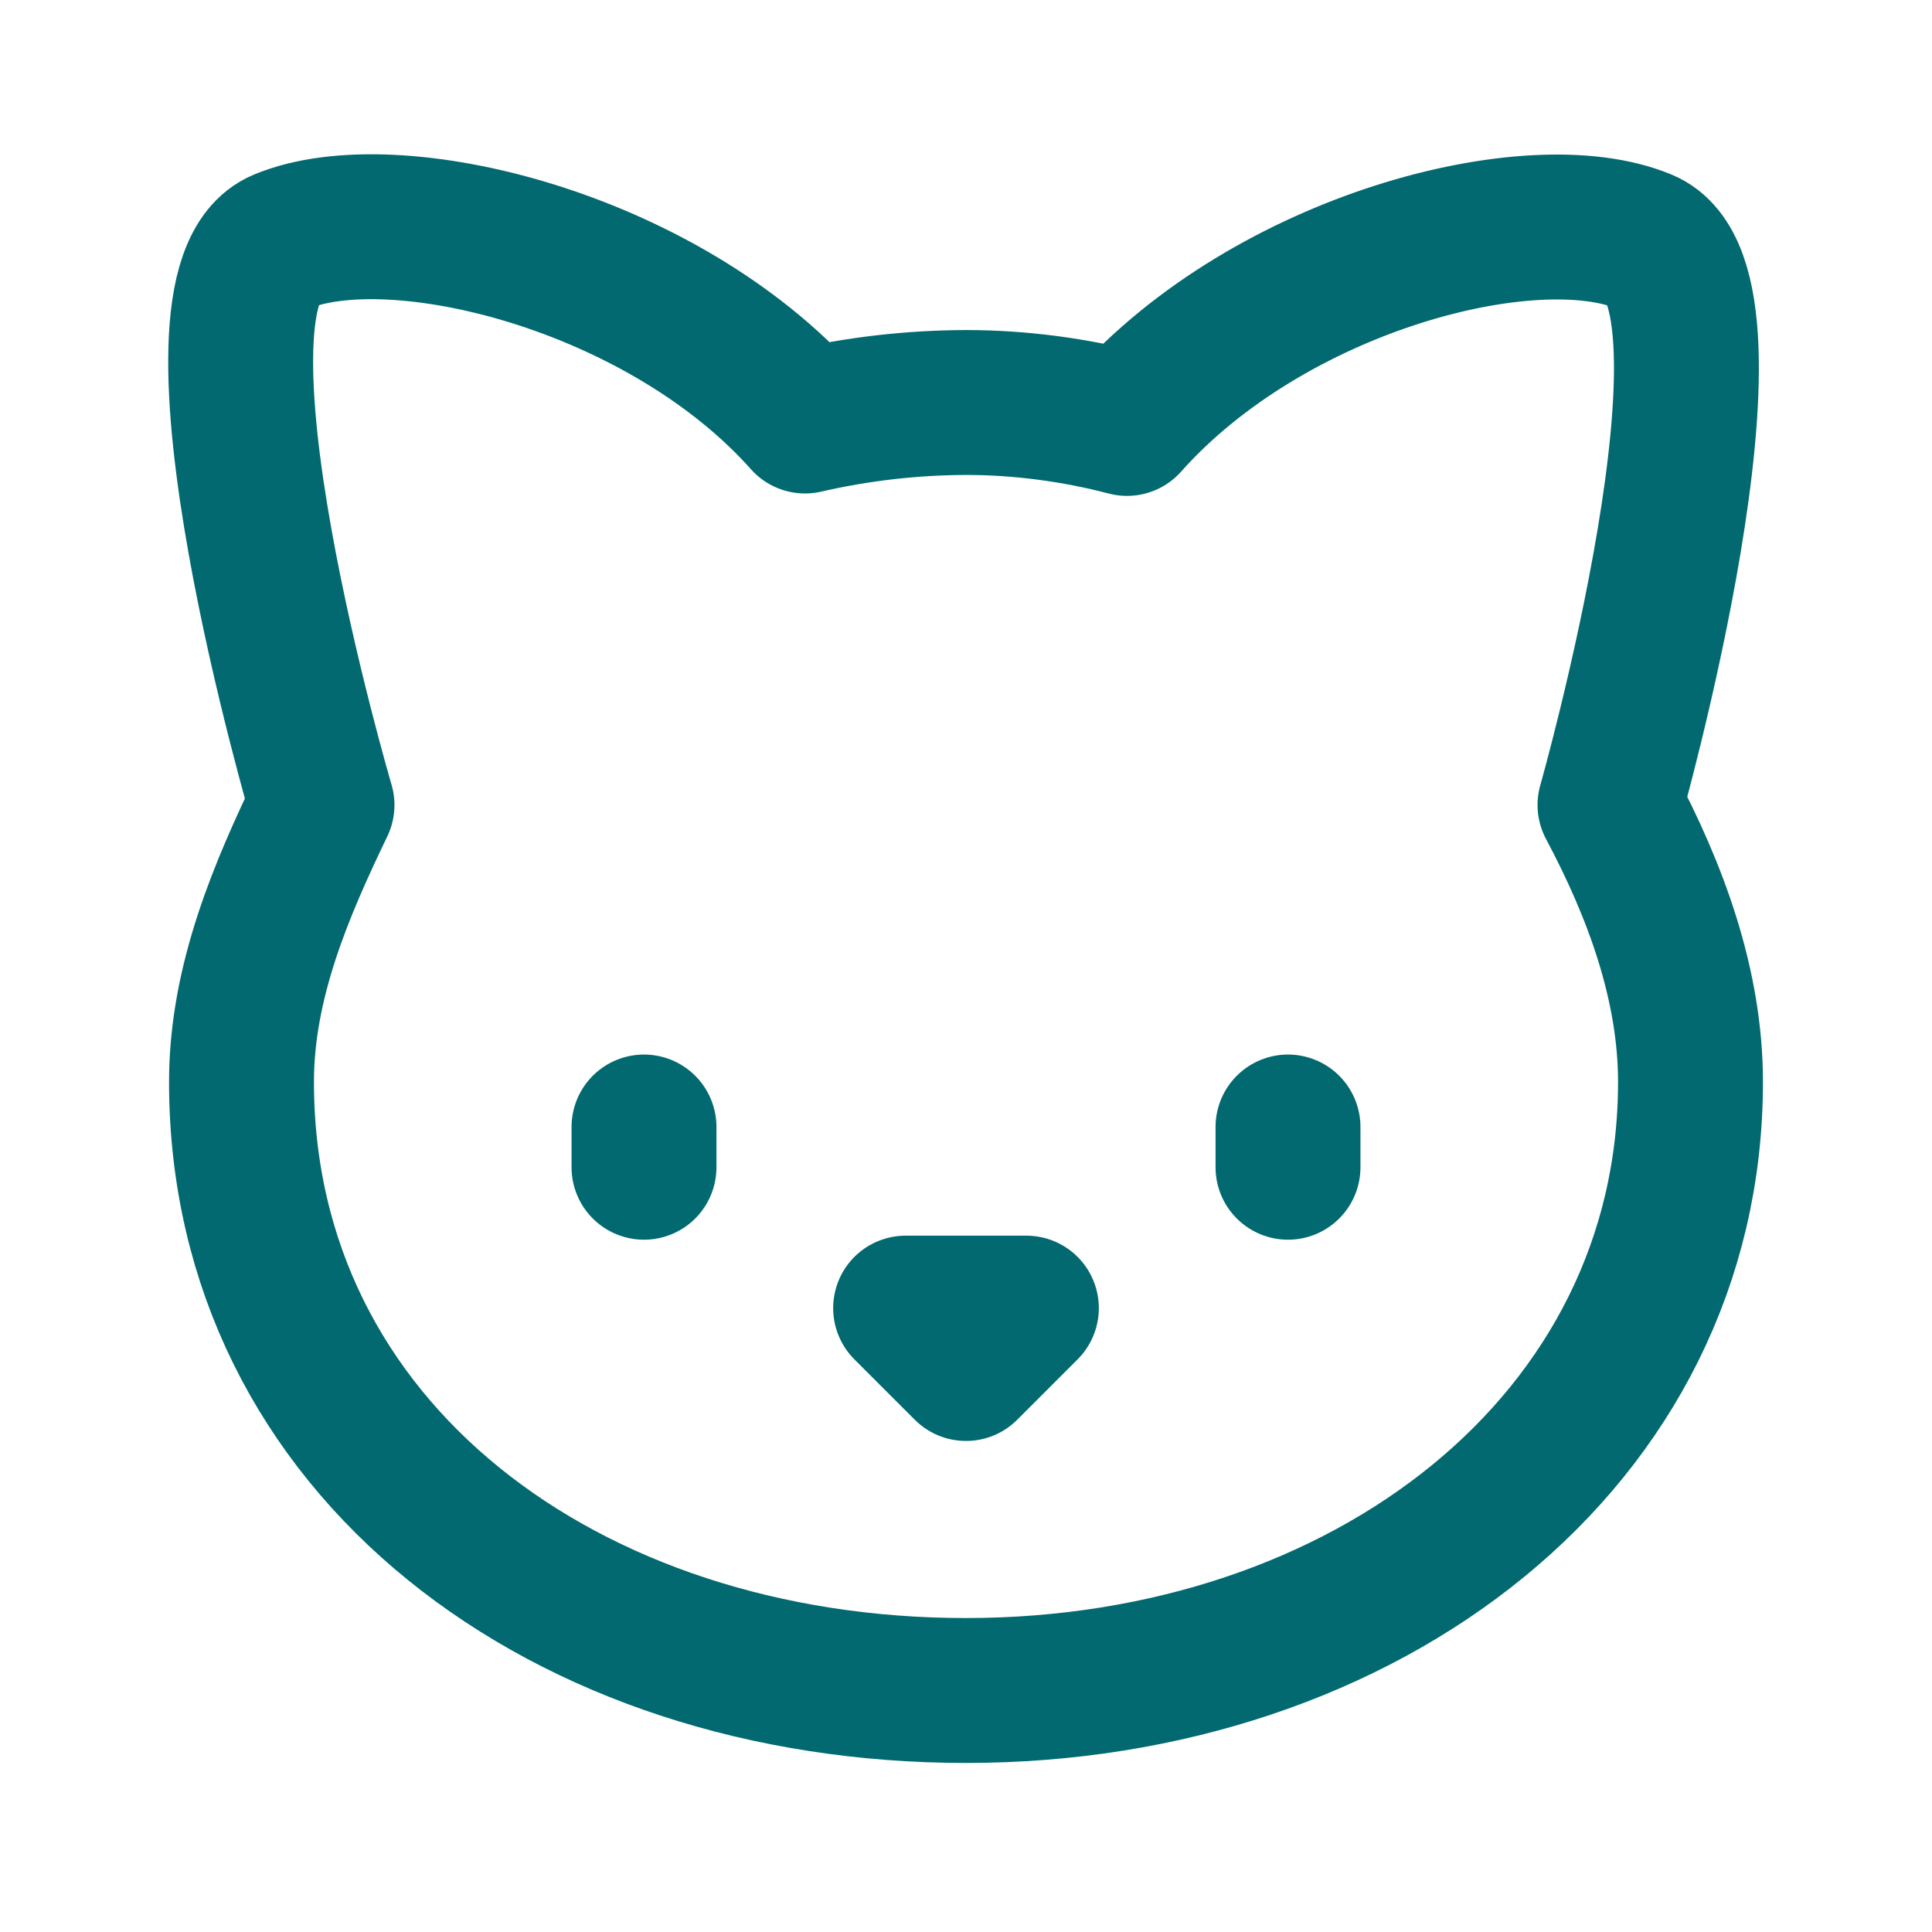
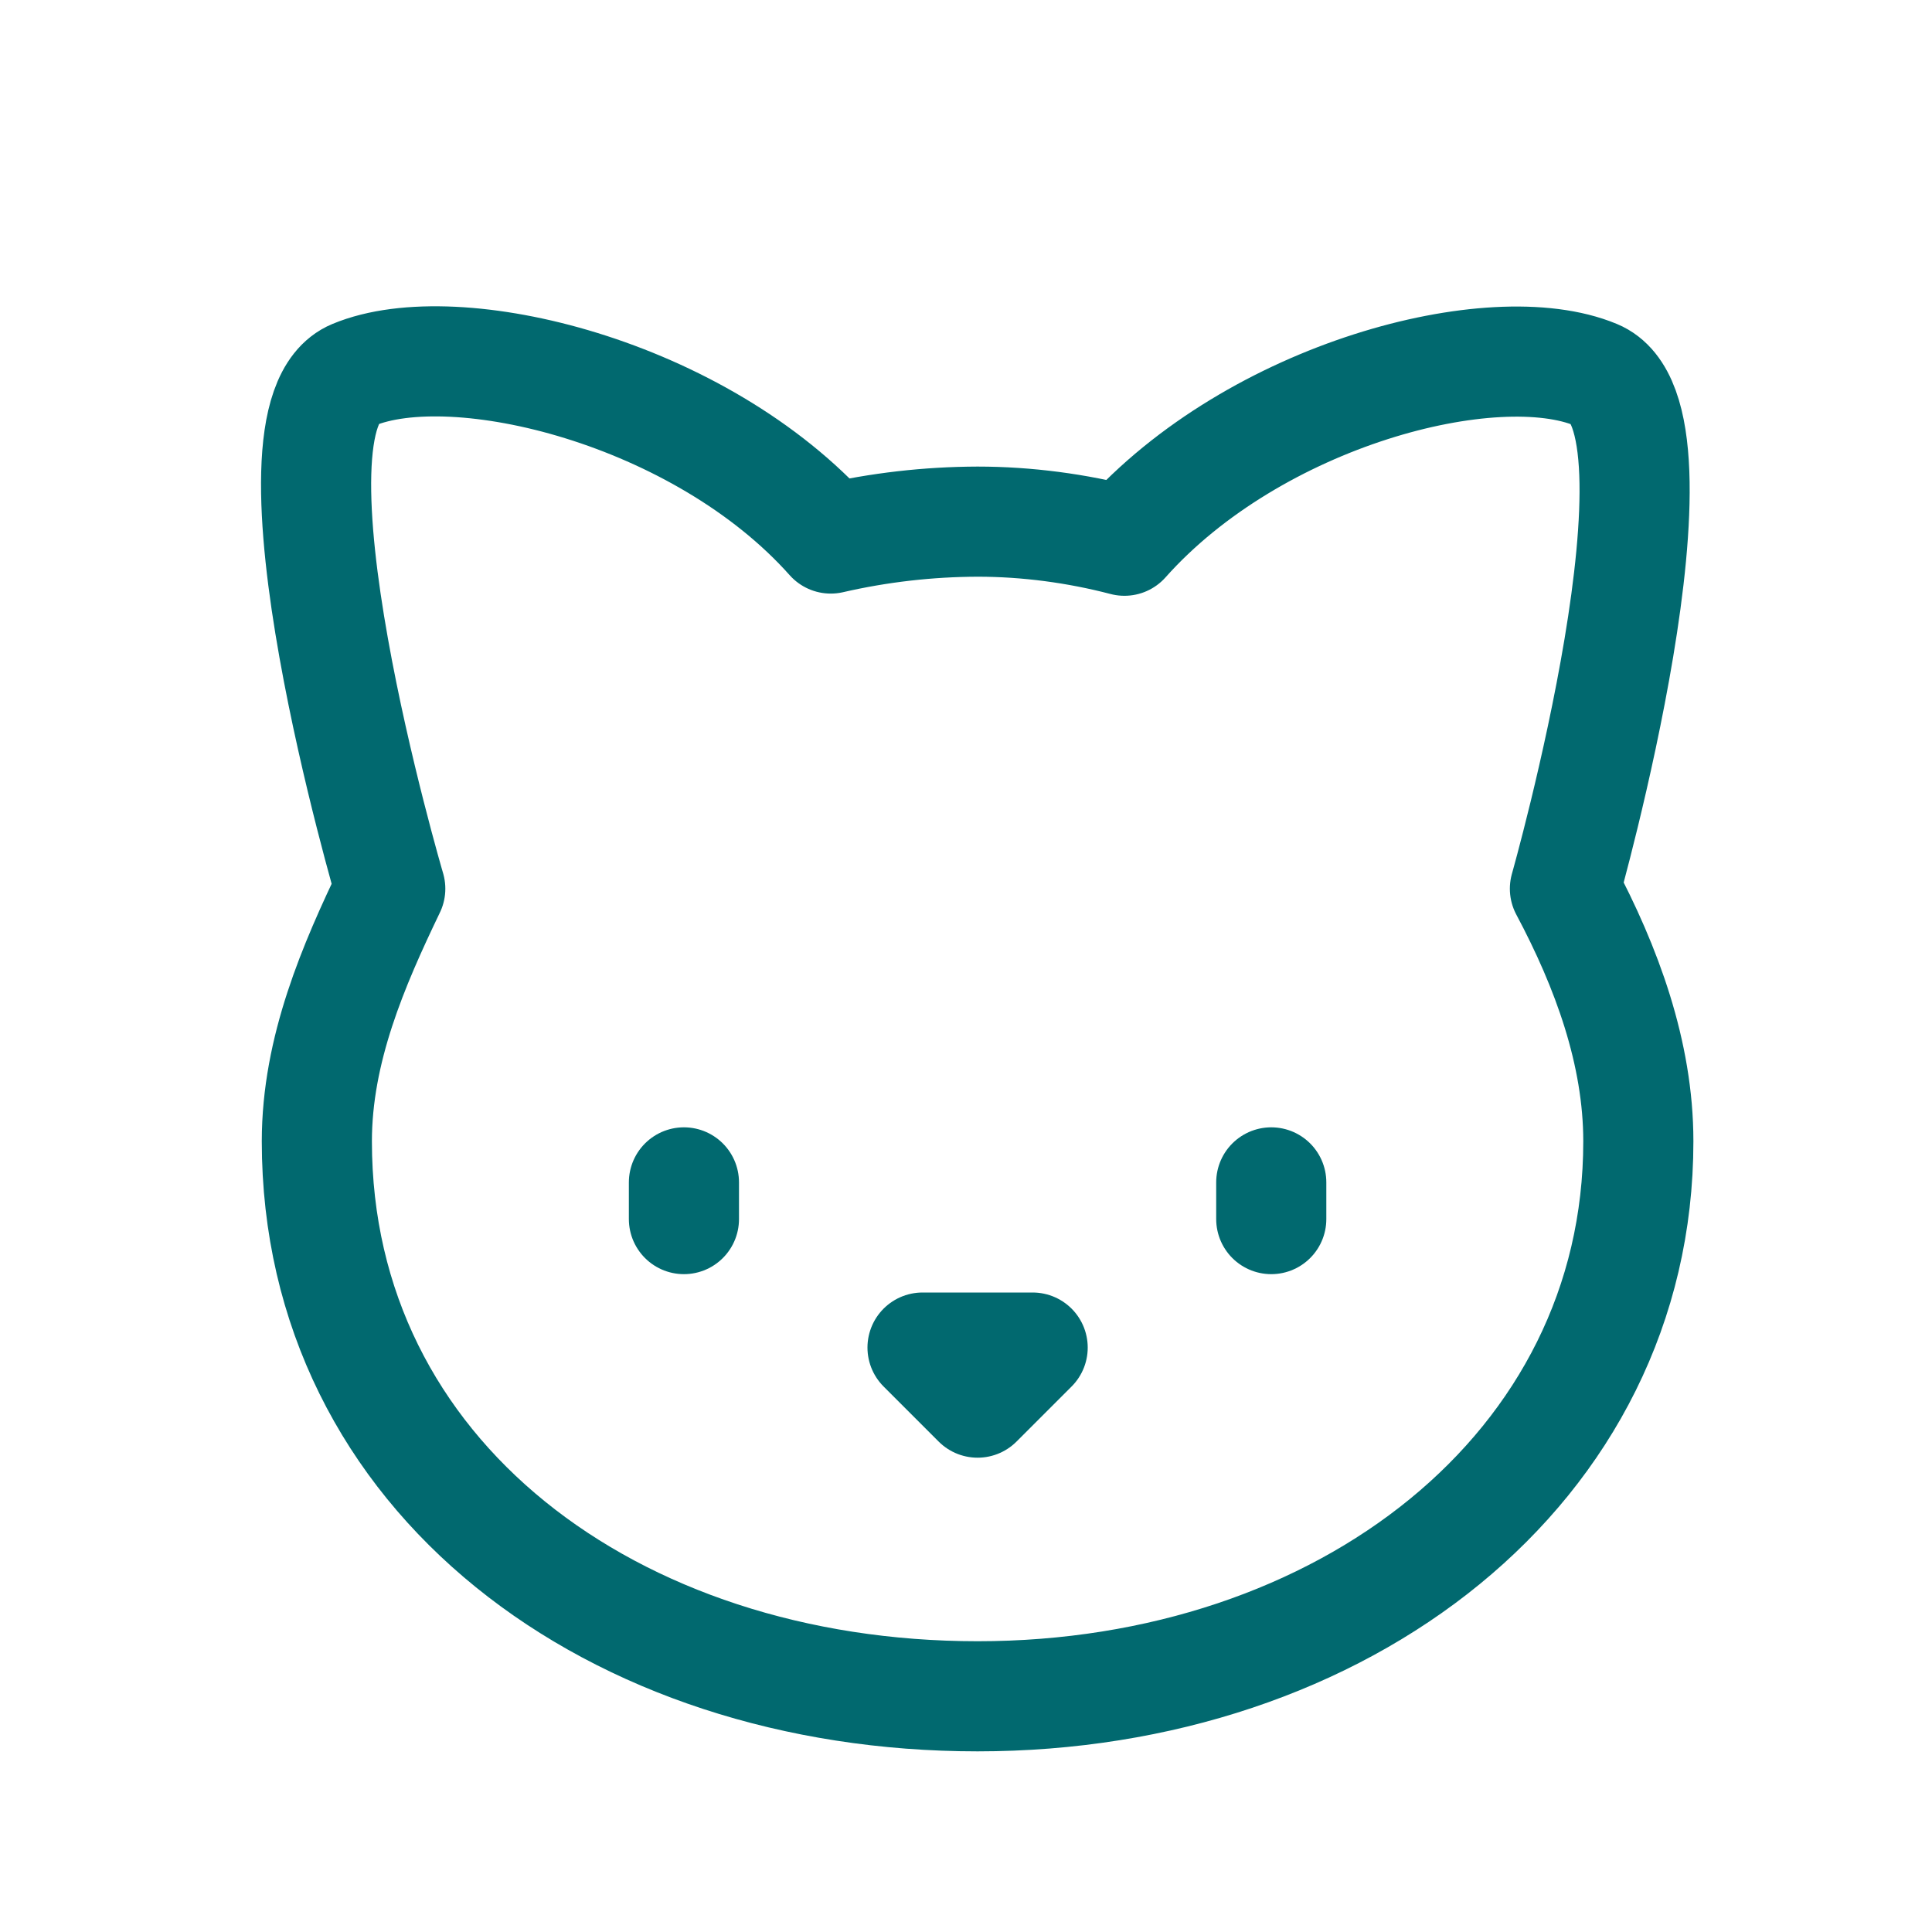
- <svg xmlns="http://www.w3.org/2000/svg" viewBox="0 0 24 24">
-   <g fill="none" stroke="#01696f" stroke-width="1.8" stroke-linecap="round" stroke-linejoin="round">
+ <svg xmlns="http://www.w3.org/2000/svg" viewBox="0 0 100 100">
+   <g transform="translate(5, 8) scale(3.8)" fill="none" stroke="#01696f" stroke-width="1.5" stroke-linecap="round" stroke-linejoin="round">
    <path d="M12 5c.67 0 1.35.09 2 .26 1.78-2 5.03-2.84 6.42-2.26 1.4.58-.42 7-.42 7 .57 1.07 1 2.24 1 3.44C21 17.9 16.97 21 12 21s-9-3-9-7.56c0-1.25.5-2.4 1-3.44 0 0-1.89-6.42-.5-7 1.39-.58 4.72.23 6.5 2.23A9.04 9.04 0 0 1 12 5Z" />
    <path d="M8 14v.5" />
    <path d="M16 14v.5" />
    <path d="M11.25 16.25h1.5L12 17l-.75-.75Z" />
  </g>
</svg>
